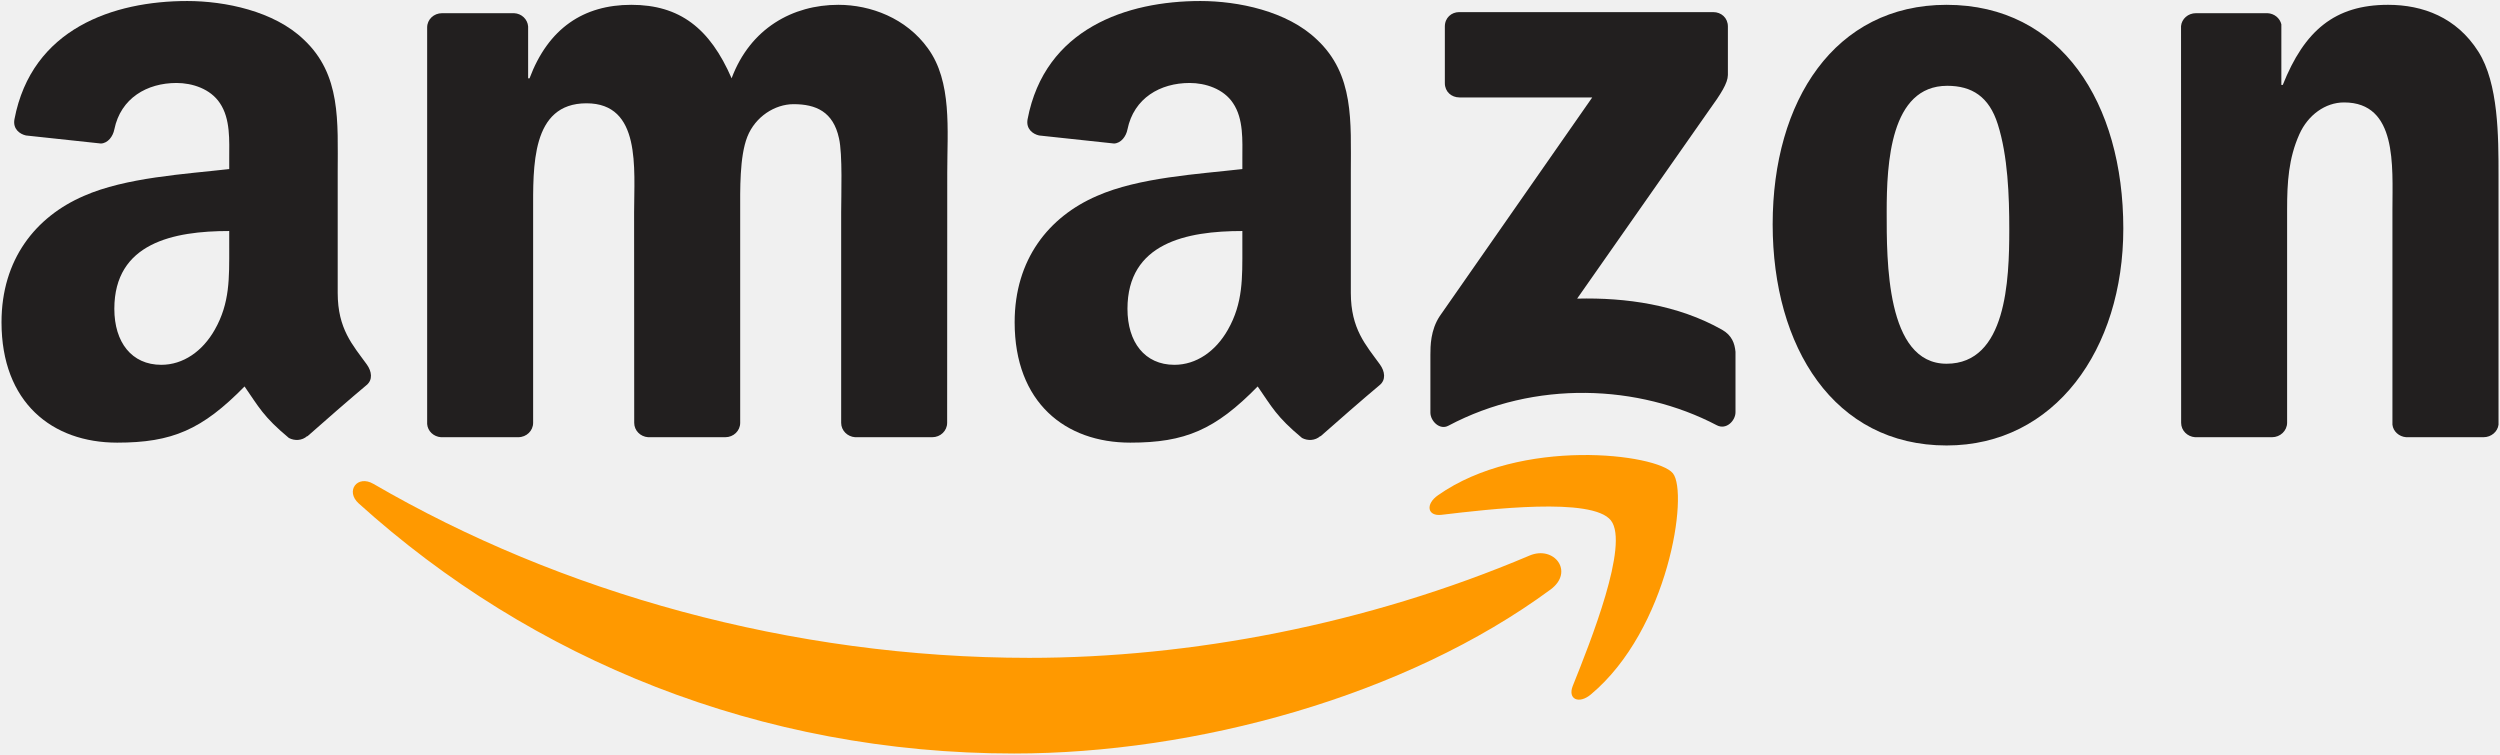
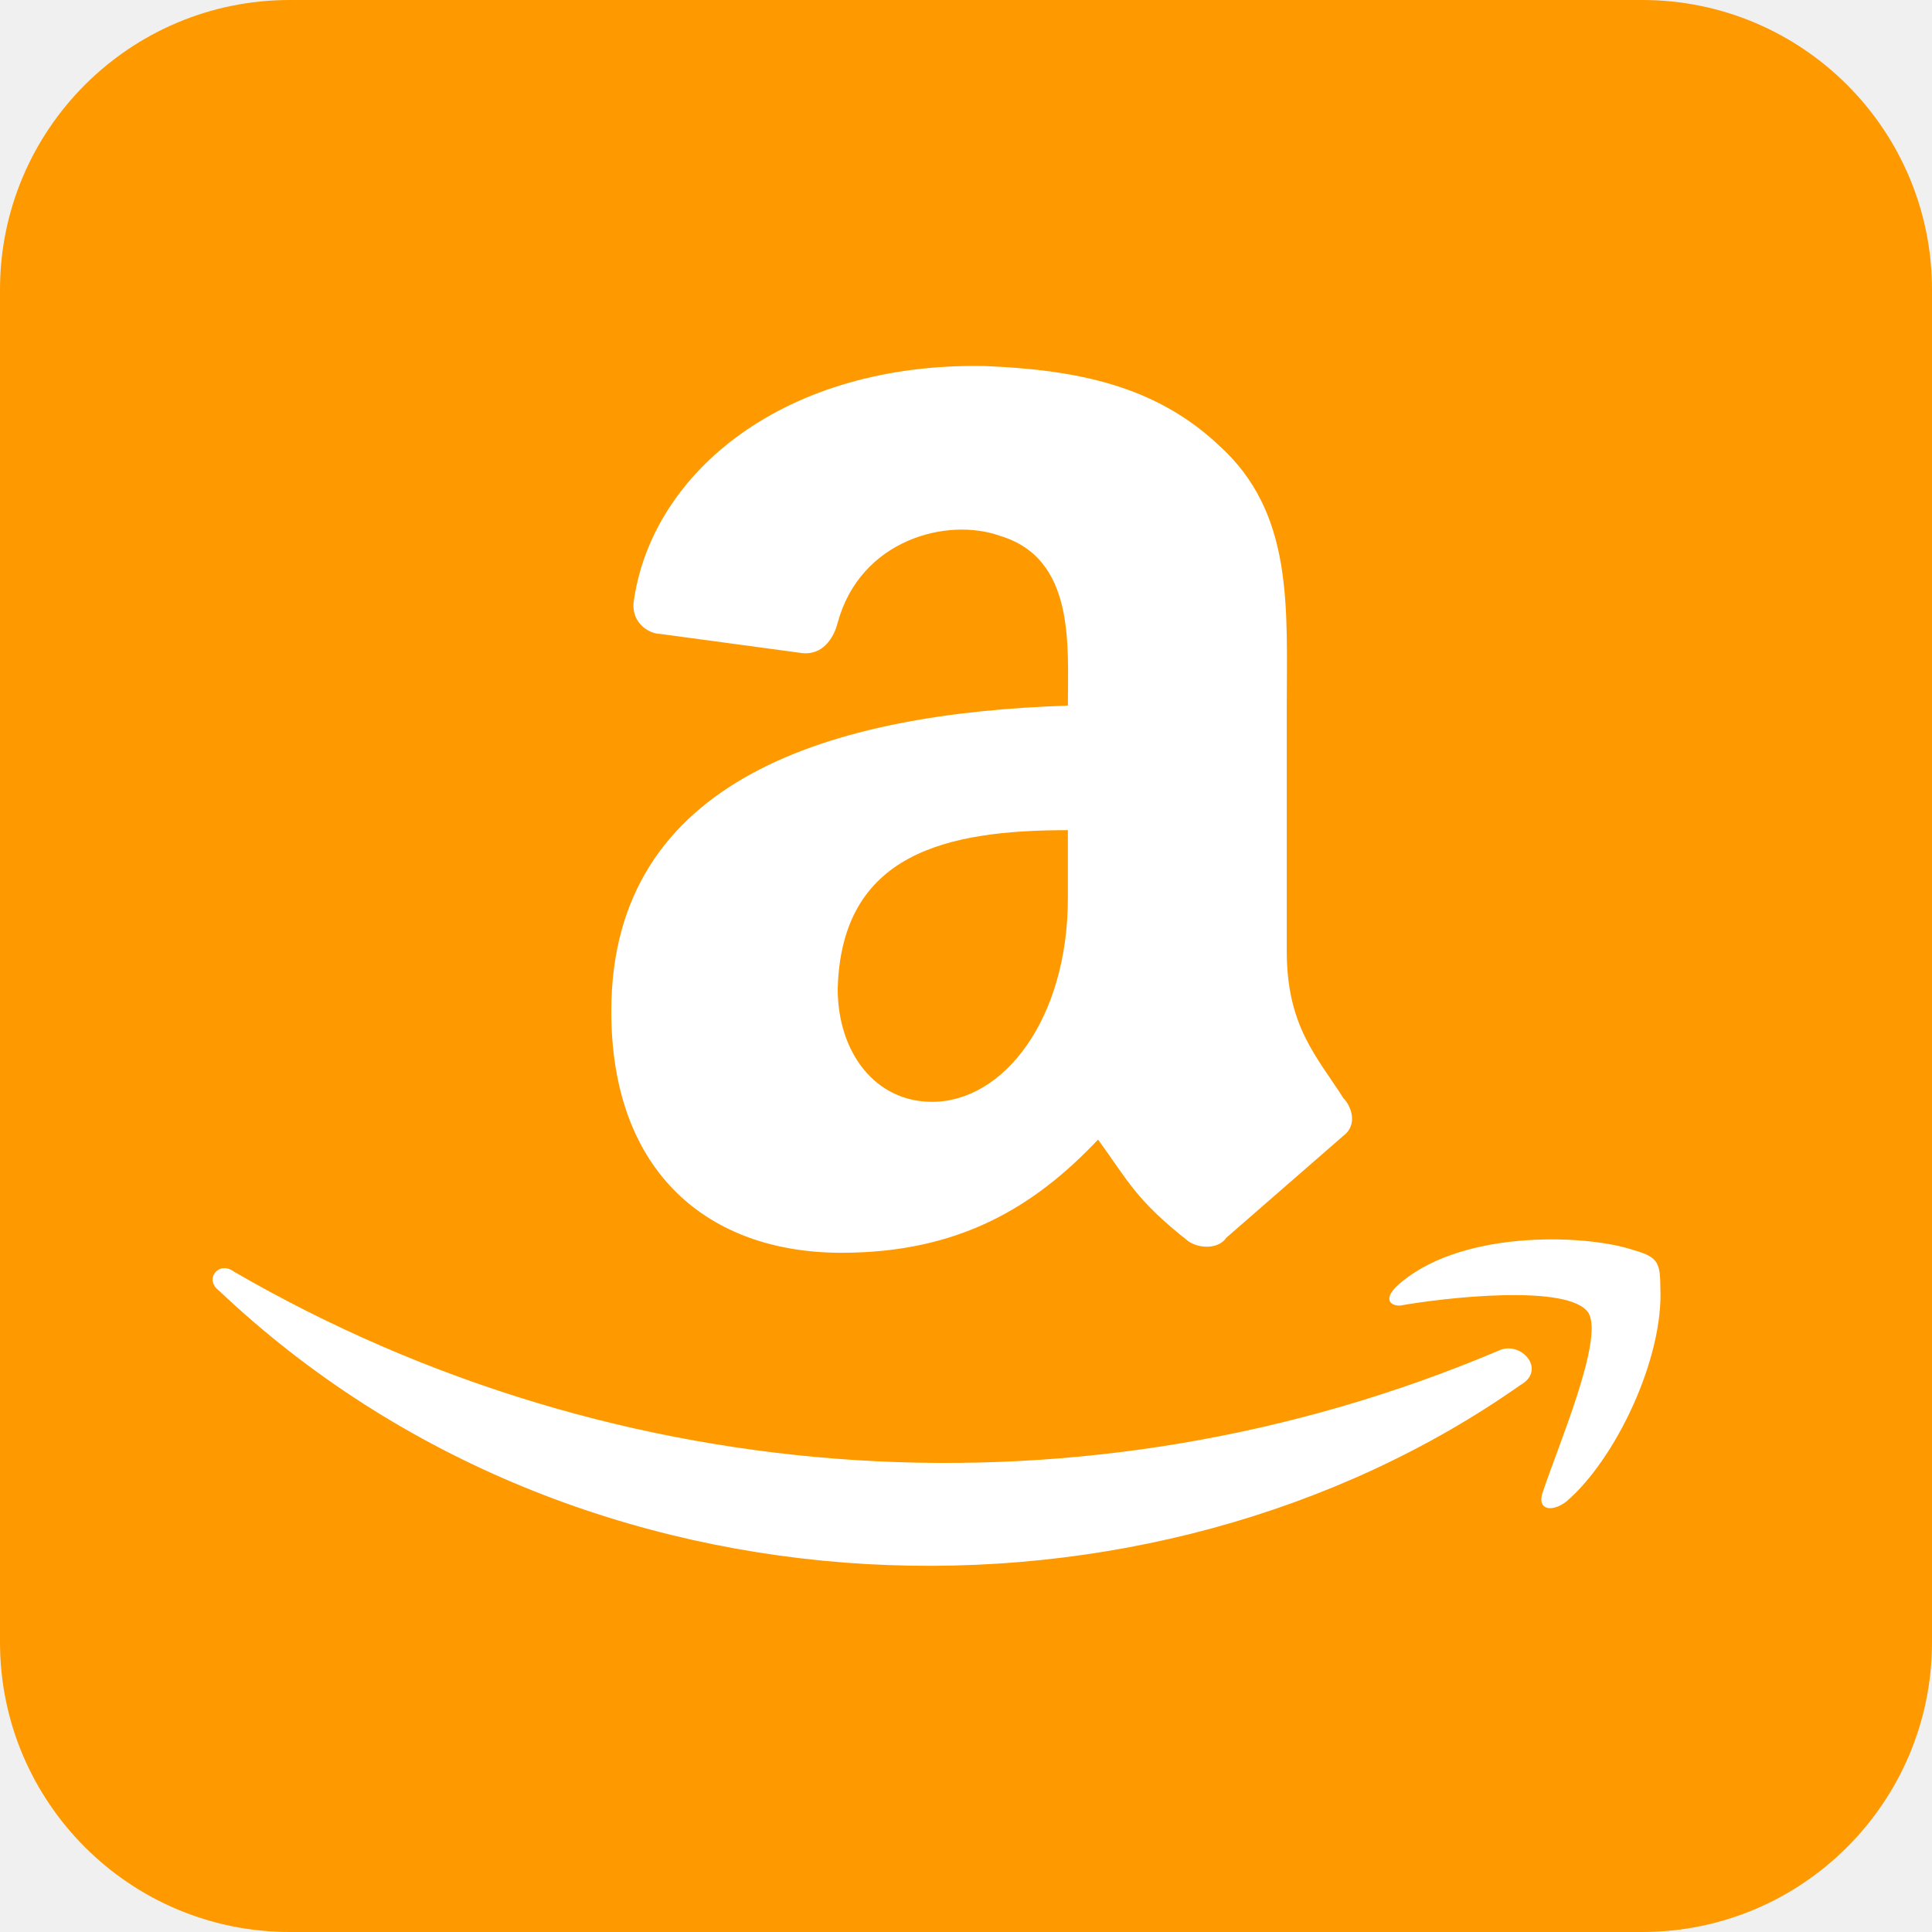
- <svg xmlns="http://www.w3.org/2000/svg" xmlns:xlink="http://www.w3.org/1999/xlink" version="1.1" width="603" height="182" style="fill:#221f1f" id="svg1936">
-   <path d="m 374.006,142.184 c -34.999,25.797 -85.729,39.561 -129.406,39.561 -61.243,0 -116.377,-22.651 -158.088,-60.325 -3.277,-2.963 -0.341,-7 3.592,-4.693 45.014,26.191 100.673,41.947 158.166,41.947 38.775,0 81.43,-8.022 120.65,-24.67 5.925,-2.517 10.88,3.88 5.086,8.18" id="path8" style="fill:#ff9900" />
-   <path d="m 388.557,125.536 c -4.457,-5.715 -29.573,-2.7 -40.846,-1.363 -3.434,0.419 -3.959,-2.569 -0.865,-4.719 20.003,-14.078 52.827,-10.015 56.655,-5.296 3.828,4.745 -0.996,37.647 -19.794,53.351 -2.884,2.412 -5.637,1.127 -4.352,-2.071 4.221,-10.539 13.685,-34.161 9.202,-39.902" id="path10" style="fill:#ff9900" />
-   <path d="M 348.497,20.066 V 6.381 c 0,-2.071 1.573,-3.461 3.461,-3.461 h 61.269 c 1.966,0 3.539,1.416 3.539,3.461 v 11.719 c -0.026,1.966 -1.678,4.536 -4.614,8.599 l -31.749,45.329 c 11.798,-0.288 24.251,1.468 34.947,7.498 2.412,1.363 3.067,3.356 3.251,5.322 V 99.451 c 0,1.992 -2.202,4.326 -4.509,3.12 -18.85,-9.884 -43.887,-10.959 -64.729,0.105 -2.124,1.154 -4.352,-1.154 -4.352,-3.146 V 85.661 c 0,-2.228 0.026,-6.03 2.255,-9.412 l 36.782,-52.748 h -32.011 c -1.966,0 -3.539,-1.389 -3.539,-3.434" id="path12" />
-   <path d="m 124.999,105.454 h -18.64 c -1.783,-0.131 -3.198,-1.468 -3.33,-3.172 V 6.617 c 0,-1.914 1.599,-3.434 3.592,-3.434 h 17.382 c 1.809,0.079 3.251,1.468 3.382,3.198 v 12.505 h 0.341 c 4.536,-12.086 13.056,-17.723 24.539,-17.723 11.666,0 18.955,5.637 24.198,17.723 4.509,-12.086 14.76,-17.723 25.745,-17.723 7.813,0 16.359,3.225 21.576,10.461 5.899,8.049 4.693,19.741 4.693,29.992 l -0.026,60.377 c 0,1.914 -1.599,3.461 -3.592,3.461 h -18.614 c -1.861,-0.131 -3.356,-1.625 -3.356,-3.461 V 51.29 c 0,-4.037 0.367,-14.105 -0.524,-17.932 -1.389,-6.423 -5.558,-8.232 -10.959,-8.232 -4.509,0 -9.228,3.015 -11.142,7.839 -1.914,4.824 -1.73,12.899 -1.73,18.326 v 50.703 c 0,1.914 -1.599,3.461 -3.592,3.461 h -18.614 c -1.888,-0.131 -3.356,-1.625 -3.356,-3.461 L 152.946,51.29 c 0,-10.67 1.757,-26.374 -11.483,-26.374 -13.397,0 -12.872,15.311 -12.872,26.374 v 50.703 c 0,1.914 -1.599,3.461 -3.592,3.461" id="path14" />
-   <path d="m 469.514,1.164 c 27.659,0 42.629,23.752 42.629,53.954 0,29.179 -16.543,52.329 -42.629,52.329 -27.161,0 -41.947,-23.752 -41.947,-53.351 0,-29.782 14.97,-52.932 41.947,-52.932 m 0.157,19.532 c -13.738,0 -14.603,18.719 -14.603,30.385 0,11.693 -0.184,36.651 14.445,36.651 14.445,0 15.127,-20.135 15.127,-32.404 0,-8.075 -0.341,-17.723 -2.779,-25.378 -2.097,-6.659 -6.266,-9.255 -12.191,-9.255" id="path16" />
-   <path d="M 548.008,105.454 H 529.446 c -1.861,-0.131 -3.356,-1.625 -3.356,-3.461 l -0.026,-95.691 c 0.157,-1.757 1.704,-3.12 3.592,-3.12 h 17.277 c 1.625,0.079 2.962,1.18 3.33,2.674 v 14.629 h 0.341 c 5.217,-13.082 12.532,-19.322 25.404,-19.322 8.363,0 16.517,3.015 21.76,11.273 4.876,7.655 4.876,20.528 4.876,29.782 v 60.22 c -0.21,1.678 -1.757,3.015 -3.592,3.015 h -18.693 c -1.704,-0.131 -3.12,-1.389 -3.303,-3.015 V 50.478 c 0,-10.461 1.206,-25.771 -11.667,-25.771 -4.535,0 -8.704,3.041 -10.775,7.655 -2.622,5.846 -2.962,11.667 -2.962,18.116 v 51.516 c -0.026,1.914 -1.652,3.461 -3.644,3.461" id="path18" />
-   <use xlink:href="#path30" transform="translate(244.3672)" id="use28" />
-   <path d="M 55.288,59.758 V 55.721 c -13.475,0 -27.711,2.884 -27.711,18.771 0,8.049 4.168,13.502 11.326,13.502 5.243,0 9.936,-3.225 12.899,-8.468 3.67,-6.449 3.487,-12.505 3.487,-19.767 m 18.797,45.434 c -1.232,1.101 -3.015,1.18 -4.404,0.446 -6.187,-5.138 -7.288,-7.524 -10.696,-12.427 -10.225,10.434 -17.46,13.554 -30.726,13.554 -15.678,0 -27.895,-9.674 -27.895,-29.048 0,-15.127 8.206,-25.43 19.872,-30.464 10.12,-4.457 24.251,-5.243 35.052,-6.476 v -2.412 c 0,-4.431 0.341,-9.674 -2.255,-13.502 -2.281,-3.434 -6.633,-4.85 -10.461,-4.85 -7.105,0 -13.449,3.644 -14.996,11.195 -0.315,1.678 -1.547,3.33 -3.225,3.408 L 6.263,32.676 C 4.742,32.335 3.064,31.103 3.484,28.77 7.652,6.853 27.446,0.246 45.169,0.246 c 9.071,0 20.921,2.412 28.078,9.281 9.071,8.468 8.206,19.767 8.206,32.063 v 29.048 c 0,8.73 3.618,12.558 7.026,17.277 1.206,1.678 1.468,3.697 -0.052,4.955 -3.801,3.172 -10.565,9.071 -14.288,12.374 l -0.052,-0.052" id="path30" />
+ <svg xmlns="http://www.w3.org/2000/svg" height="512" width="512">
+   <rect width="512" height="512" fill="#f90" rx="15%" />
+   <path d="M283 187c-62 2-121 19-121 81 0 43 26 64 61 64 31 0 51-12 68-30 8 11 10 16 24 27 3 2 8 2 10-1l31-27c4-3 2-8 0-10-7-11-15-19-15-39v-64c0-27 2-52-18-70-17-16-38-20-62-21-53-1-88 28-93 62-1 6 4 9 7 9l37 5c6 1 9-4 10-8 6-22 29-28 43-23 20 6 18 29 18 45zm-36 105c-15 0-25-13-25-30 1-36 29-42 61-42v18c0 32-17 54-36 54zm168 106c13-11 26-38 25-57 0-7-1-8-8-10-13-4-46-5-62 10-3 3-2 5 1 5 11-2 45-6 50 2 4 7-8 35-12 47-2 5 2 6 6 3zM58 342c96 91 247 94 345 25 7-4 0-12-6-9a376 376 0 0 1-335-21c-4-3-8 2-4 5z" fill="#fff" />
</svg>
